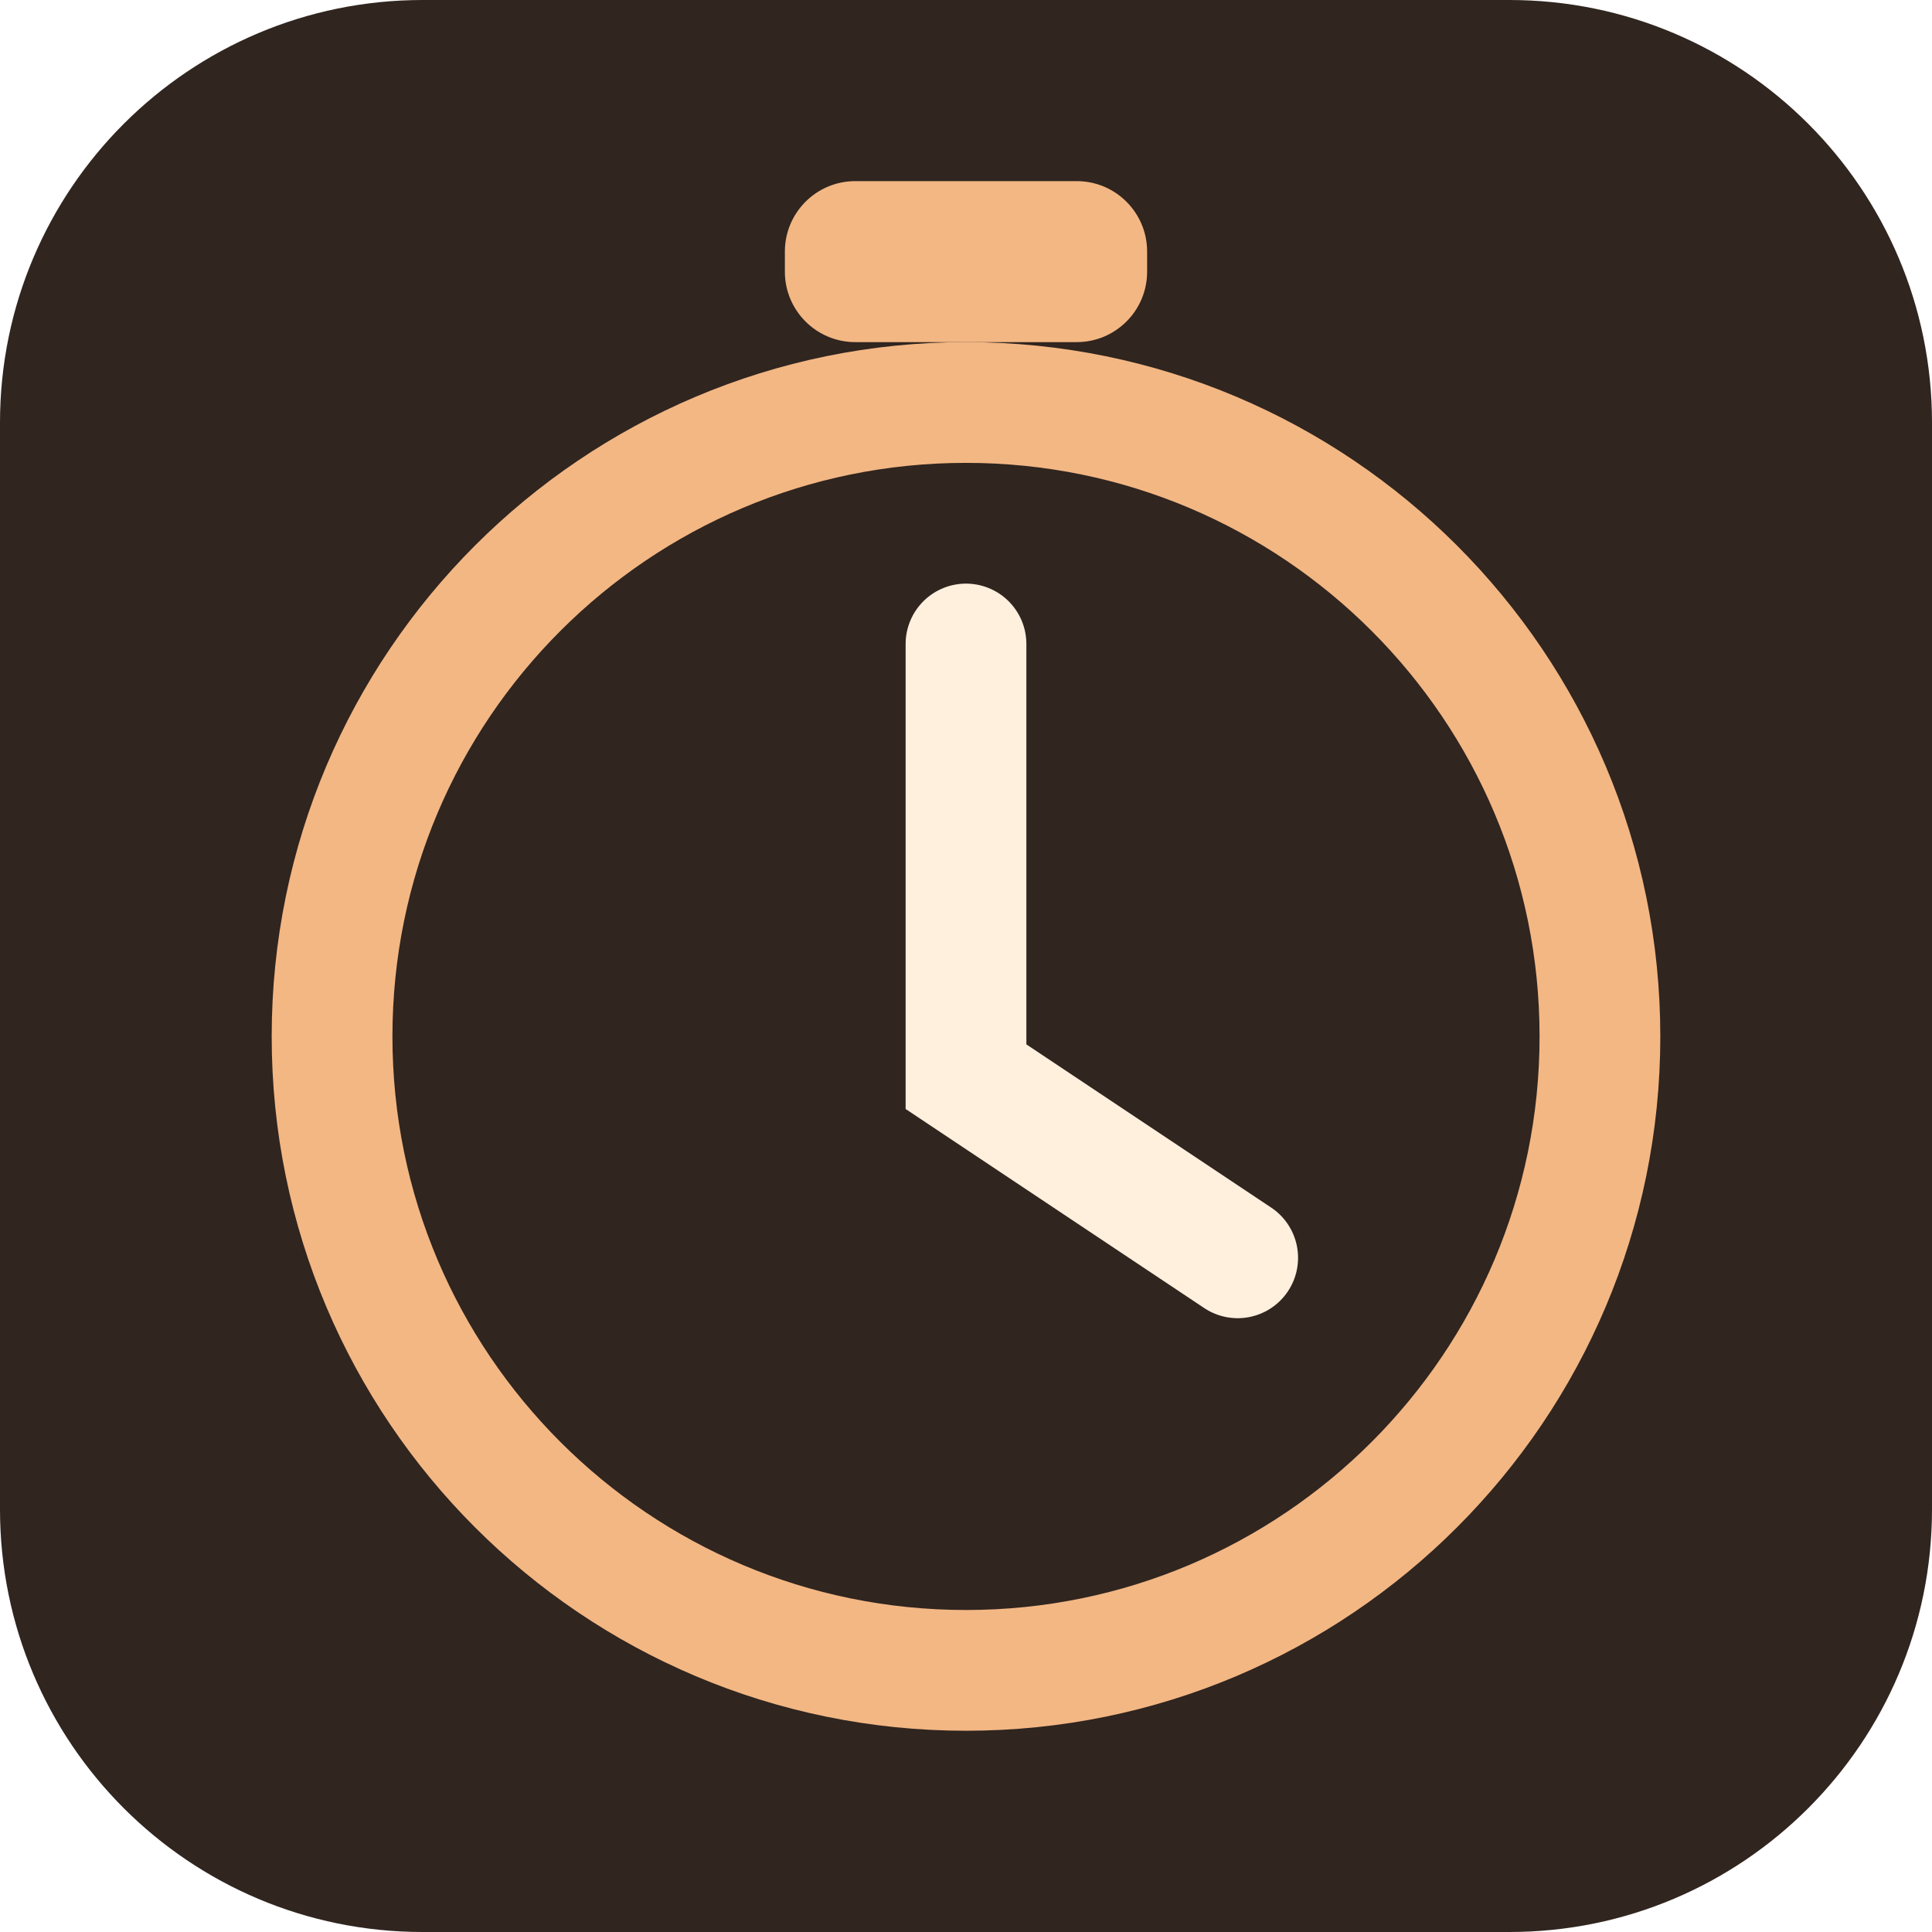
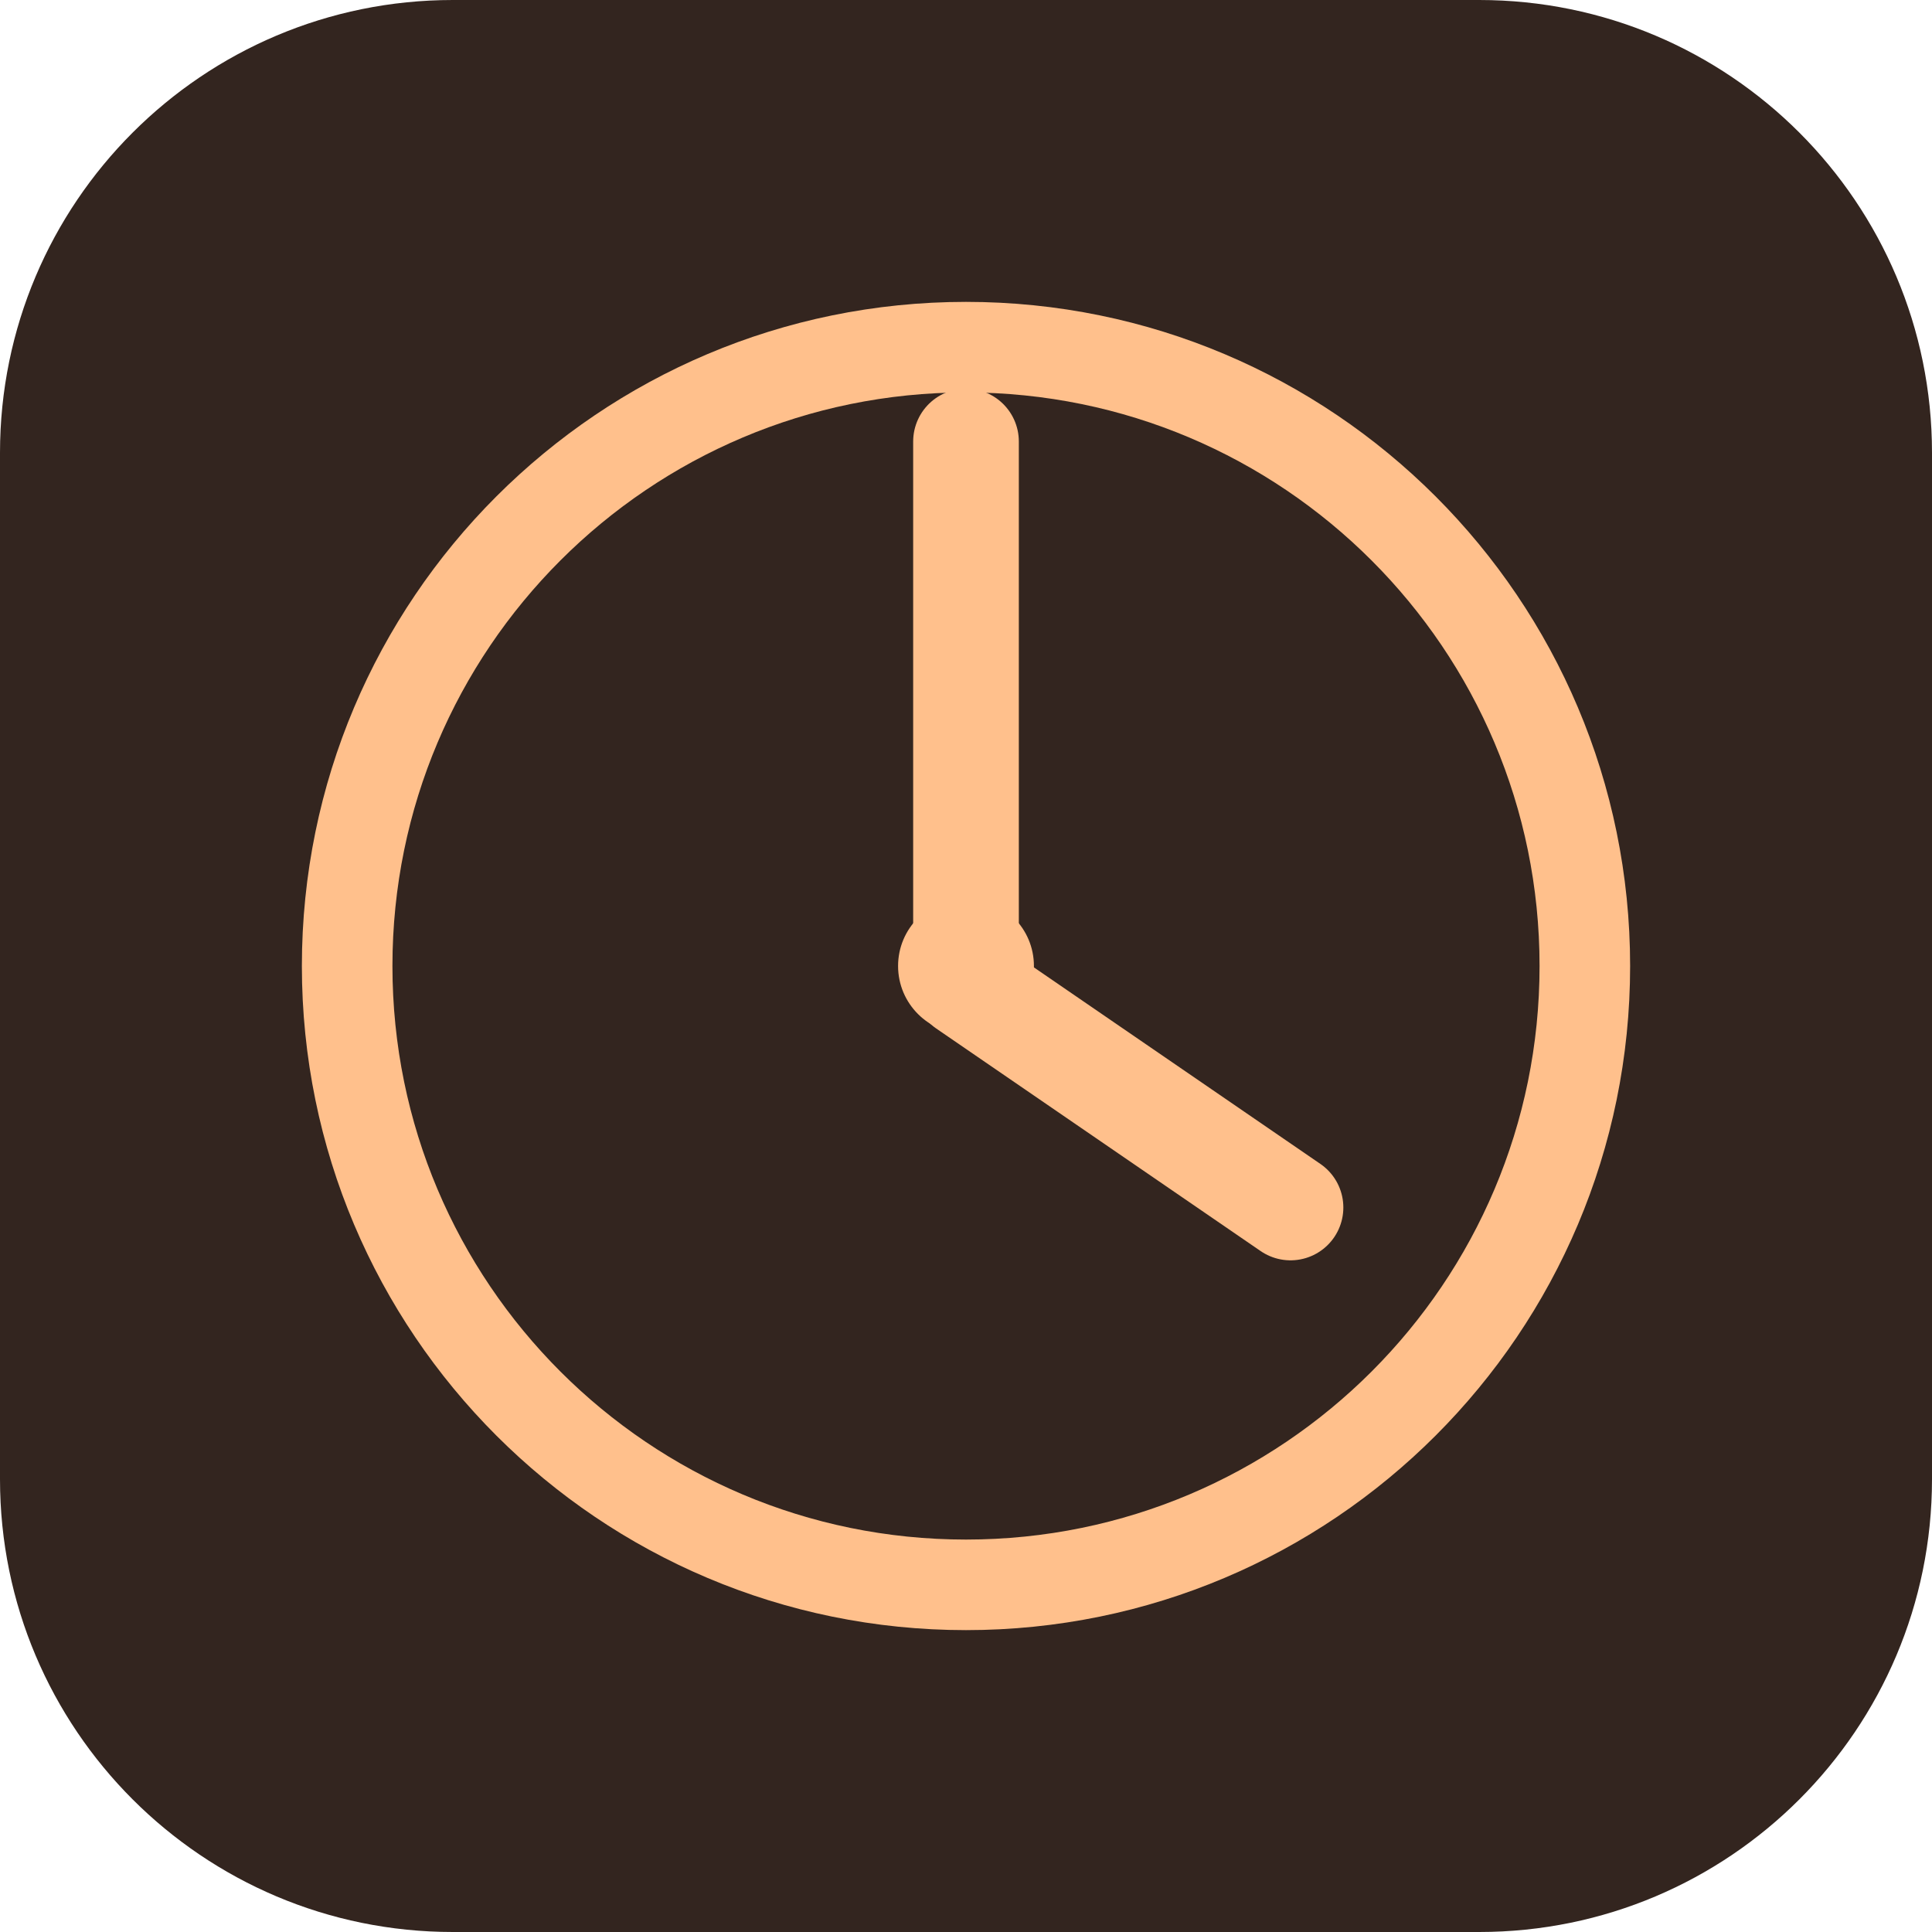
- <svg xmlns="http://www.w3.org/2000/svg" viewBox="0 0 192 192">
-   <rect width="192" height="192" rx="42" fill="#30251f" />
-   <circle cx="96" cy="103" r="63" fill="none" stroke="#f3b784" stroke-width="12" />
-   <path d="M96 64v43l27 18" fill="none" stroke="#fff0de" stroke-linecap="round" stroke-width="12" />
-   <rect x="78" y="18" width="36" height="16" rx="7" fill="#f3b784" />
+ <svg xmlns="http://www.w3.org/2000/svg" viewBox="0 0 512 512">
+   <rect width="512" height="512" rx="120" fill="#33251f" />
+   <circle cx="256" cy="256" r="164" fill="none" stroke="#ffc08c" stroke-width="24" />
+   <path d="M256 117v144l86 59" fill="none" stroke="#ffc08c" stroke-width="28" stroke-linecap="round" stroke-linejoin="round" />
+   <circle cx="256" cy="256" r="18" fill="#ffc08c" />
</svg>
